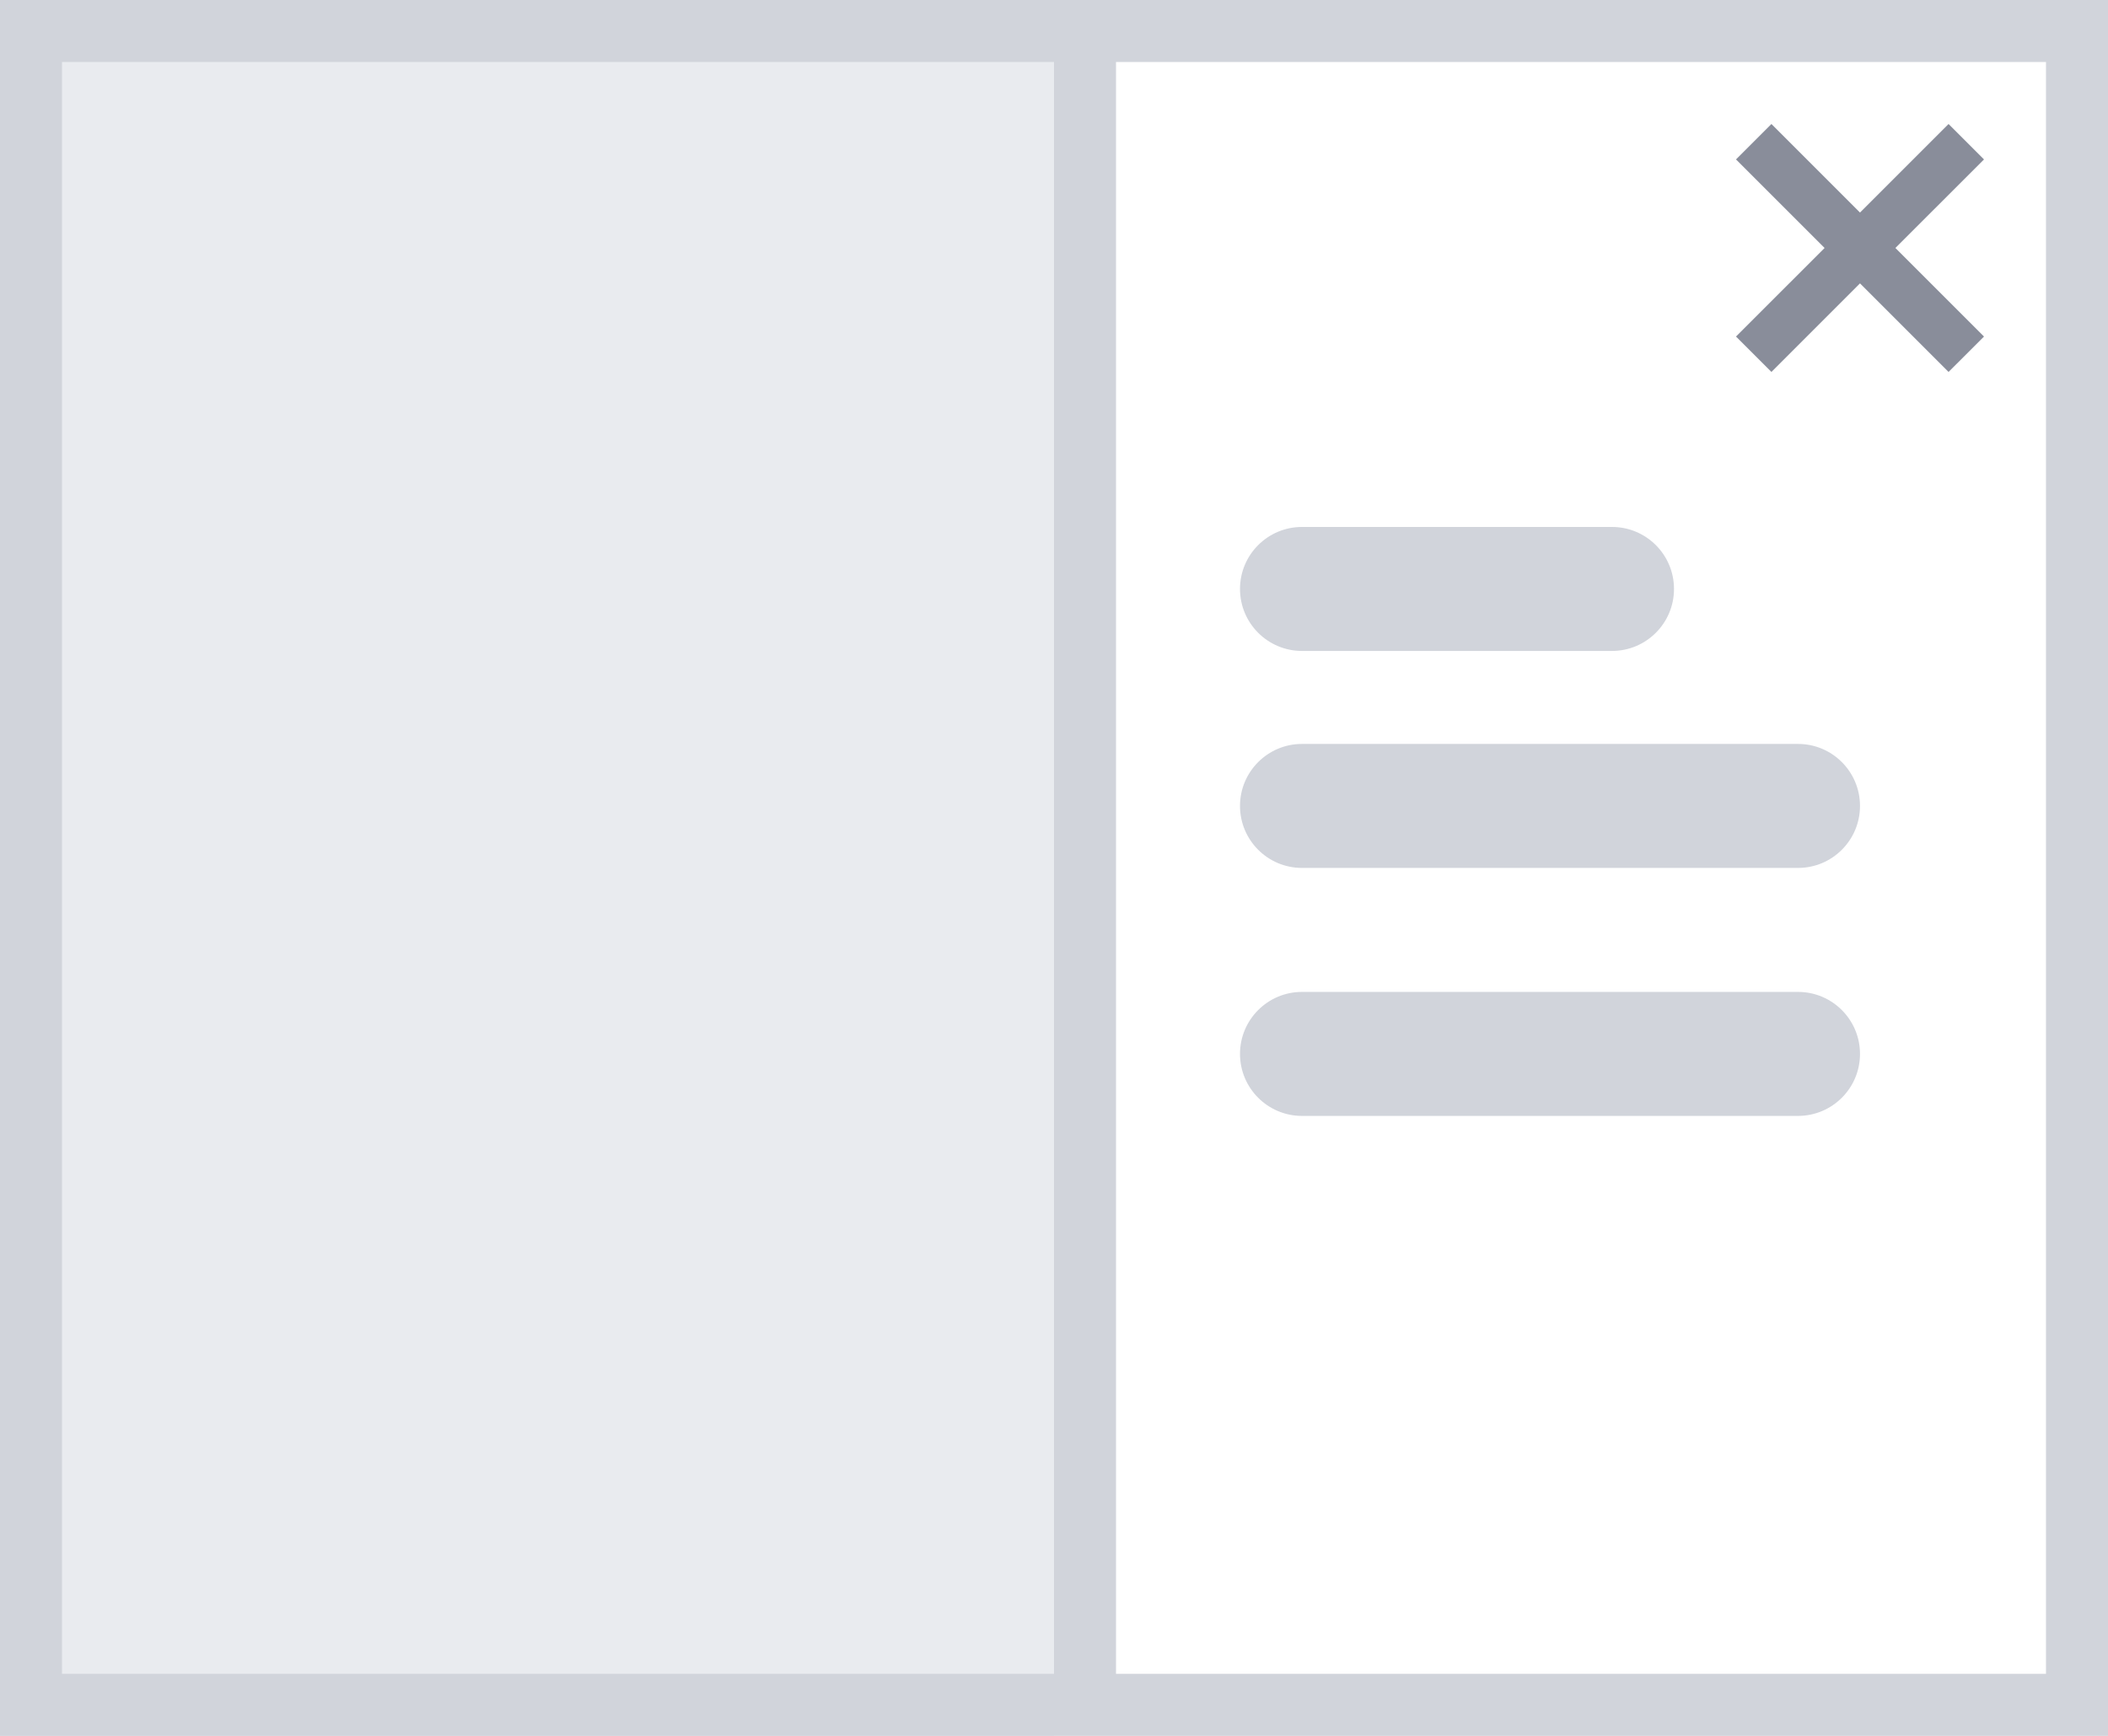
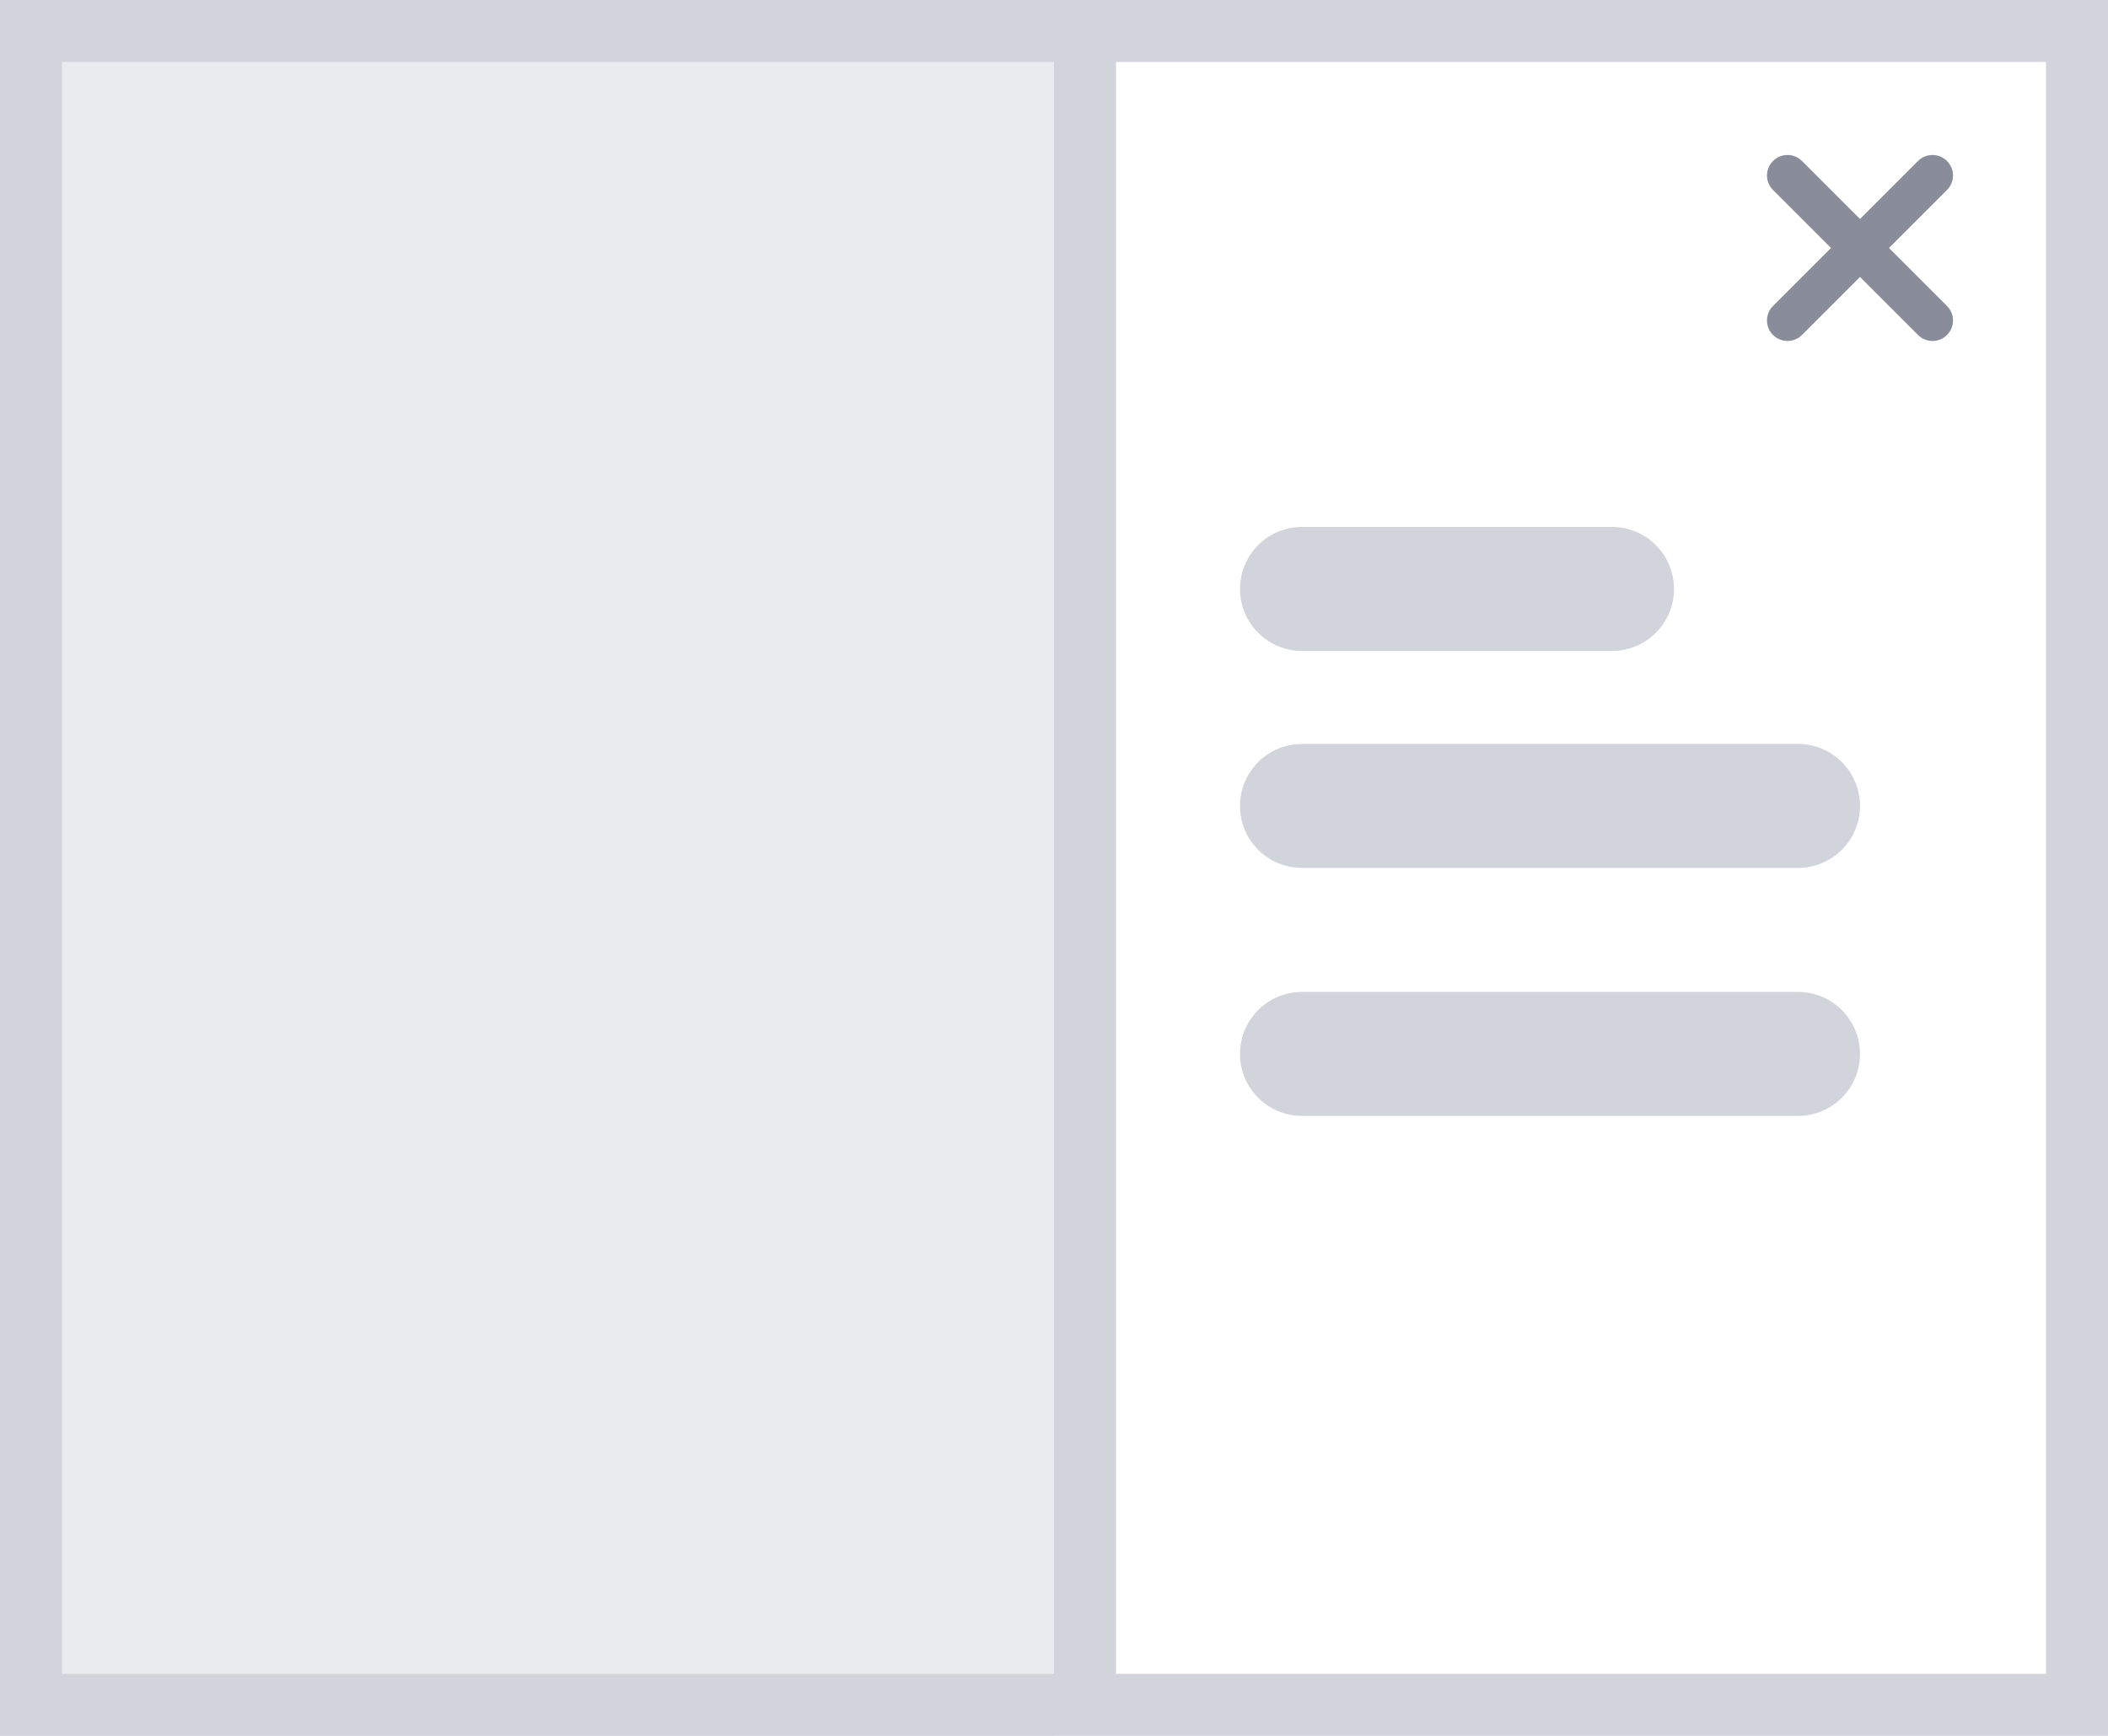
<svg xmlns="http://www.w3.org/2000/svg" width="68" height="56" viewBox="0 0 68 56" fill="none">
  <path d="M0 0H68V56H0V0Z" fill="#E9EBEF" />
  <path fill-rule="evenodd" clip-rule="evenodd" d="M66 2H2V54H66V2ZM0 0V56H68V0H0Z" fill="#D1D4DB" />
  <path d="M34 0H68V56H34V0Z" fill="white" />
  <path fill-rule="evenodd" clip-rule="evenodd" d="M66 2H36V54H66V2ZM34 0V56H68V0H34Z" fill="#D1D4DB" />
  <rect x="40" y="17" width="14" height="4" rx="2" fill="#D1D4DB" />
  <rect x="40" y="24" width="20" height="4" rx="2" fill="#D1D4DB" />
  <rect x="40" y="32" width="20" height="4" rx="2" fill="#D1D4DB" />
-   <path fill-rule="evenodd" clip-rule="evenodd" d="M62.857 4L60 6.857L57.143 4L56 5.143L58.858 8L56 10.857L57.143 11.999L60 9.142L62.857 11.999L64 10.857L61.142 8L64 5.143L62.857 4Z" fill="#898D9A" />
+   <path d="M57.194 5.194C56.935 5.452 56.935 5.871 57.194 6.129L59.065 8L57.194 9.871C56.935 10.129 56.935 10.548 57.194 10.806C57.452 11.065 57.871 11.065 58.129 10.806L60 8.935L61.871 10.806C62.129 11.065 62.548 11.065 62.806 10.806C63.065 10.548 63.065 10.129 62.806 9.871L60.935 8L62.806 6.129C63.065 5.871 63.065 5.452 62.806 5.194C62.548 4.935 62.129 4.935 61.871 5.194L60 7.065L58.129 5.194C57.871 4.935 57.452 4.935 57.194 5.194Z" fill="#898D9A" />
</svg>
